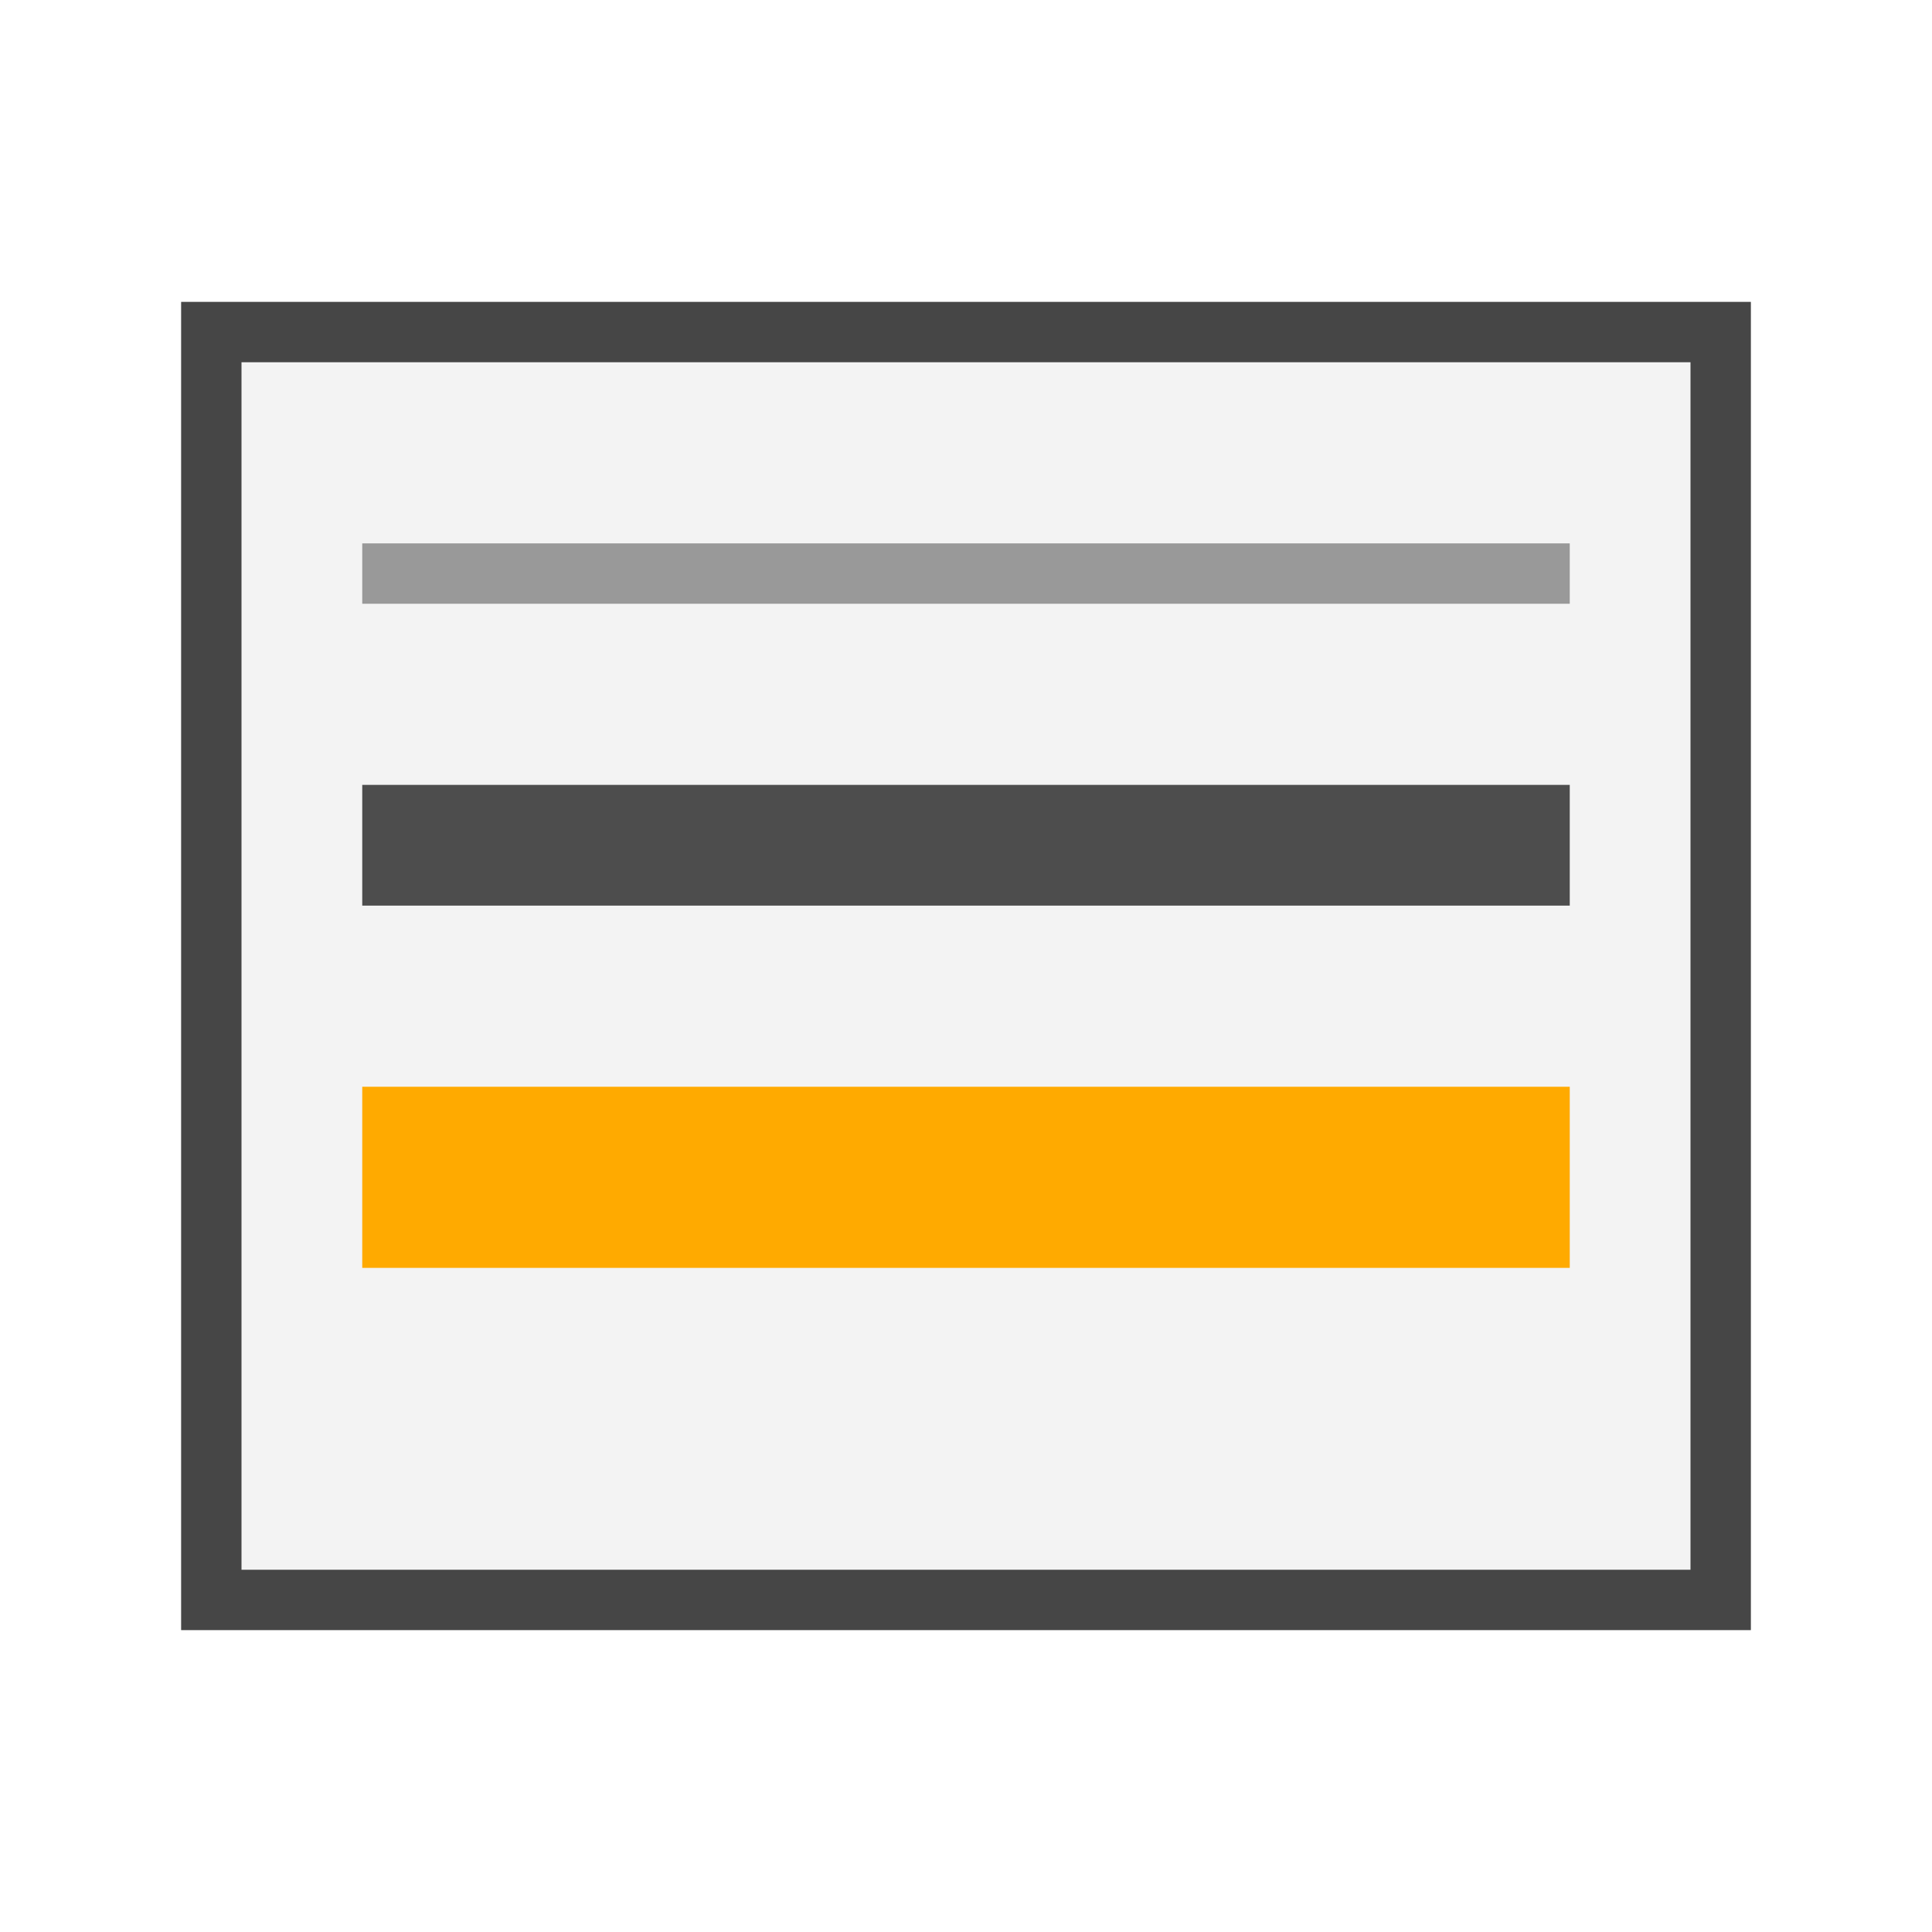
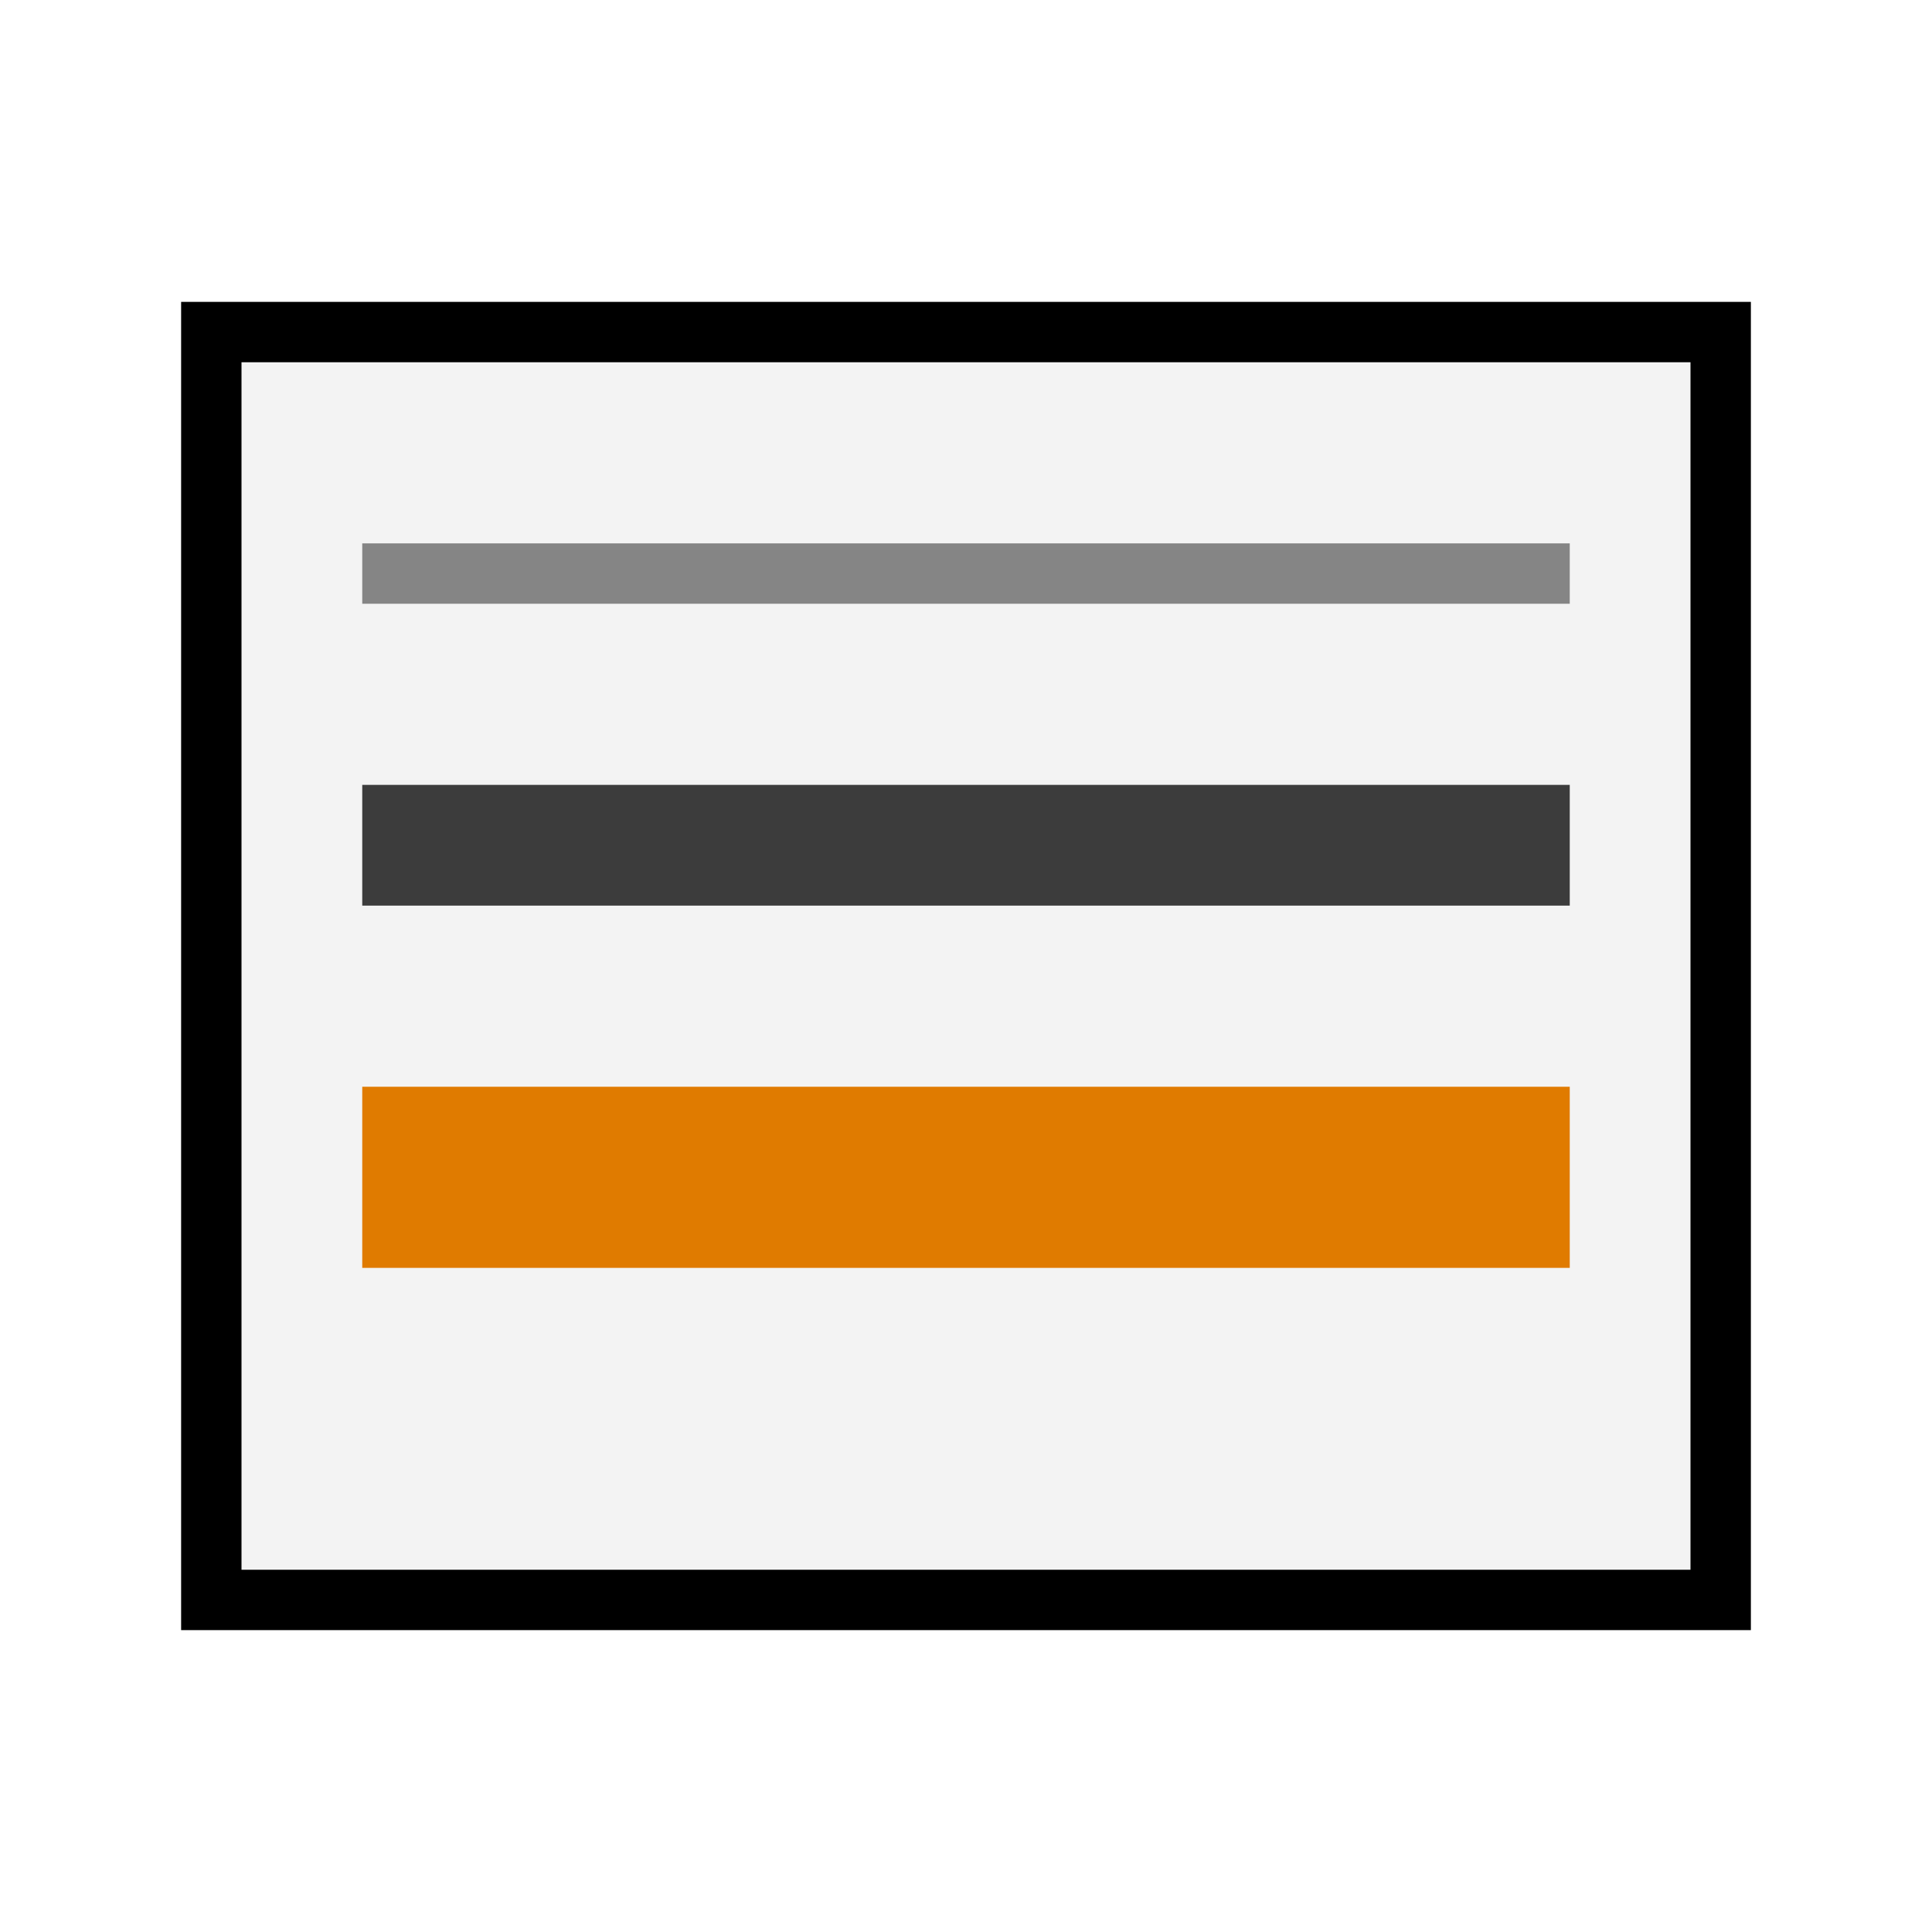
<svg xmlns="http://www.w3.org/2000/svg" viewBox="0 0 32 32">
-   <rect x="3.5" y="5.5" width="25" height="21" fill="#F3F3F3" stroke="#464646" stroke-width="1" />
-   <rect x="6" y="9" width="20" height="1" fill="#999999" />
-   <rect x="6" y="13" width="20" height="2" fill="#4D4D4D" />
-   <rect x="6" y="18" width="20" height="3" fill="#FFAA00" />
+   <rect x="3.5" y="5.5" width="25" height="21" fill="#F3F3F3" stroke="#000000" stroke-width="1" />
+   <rect x="6" y="9" width="20" height="1" fill="#858585" />
+   <rect x="6" y="13" width="20" height="2" fill="#3C3C3C" />
+   <rect x="6" y="18" width="20" height="3" fill="#E07B00" />
</svg>
